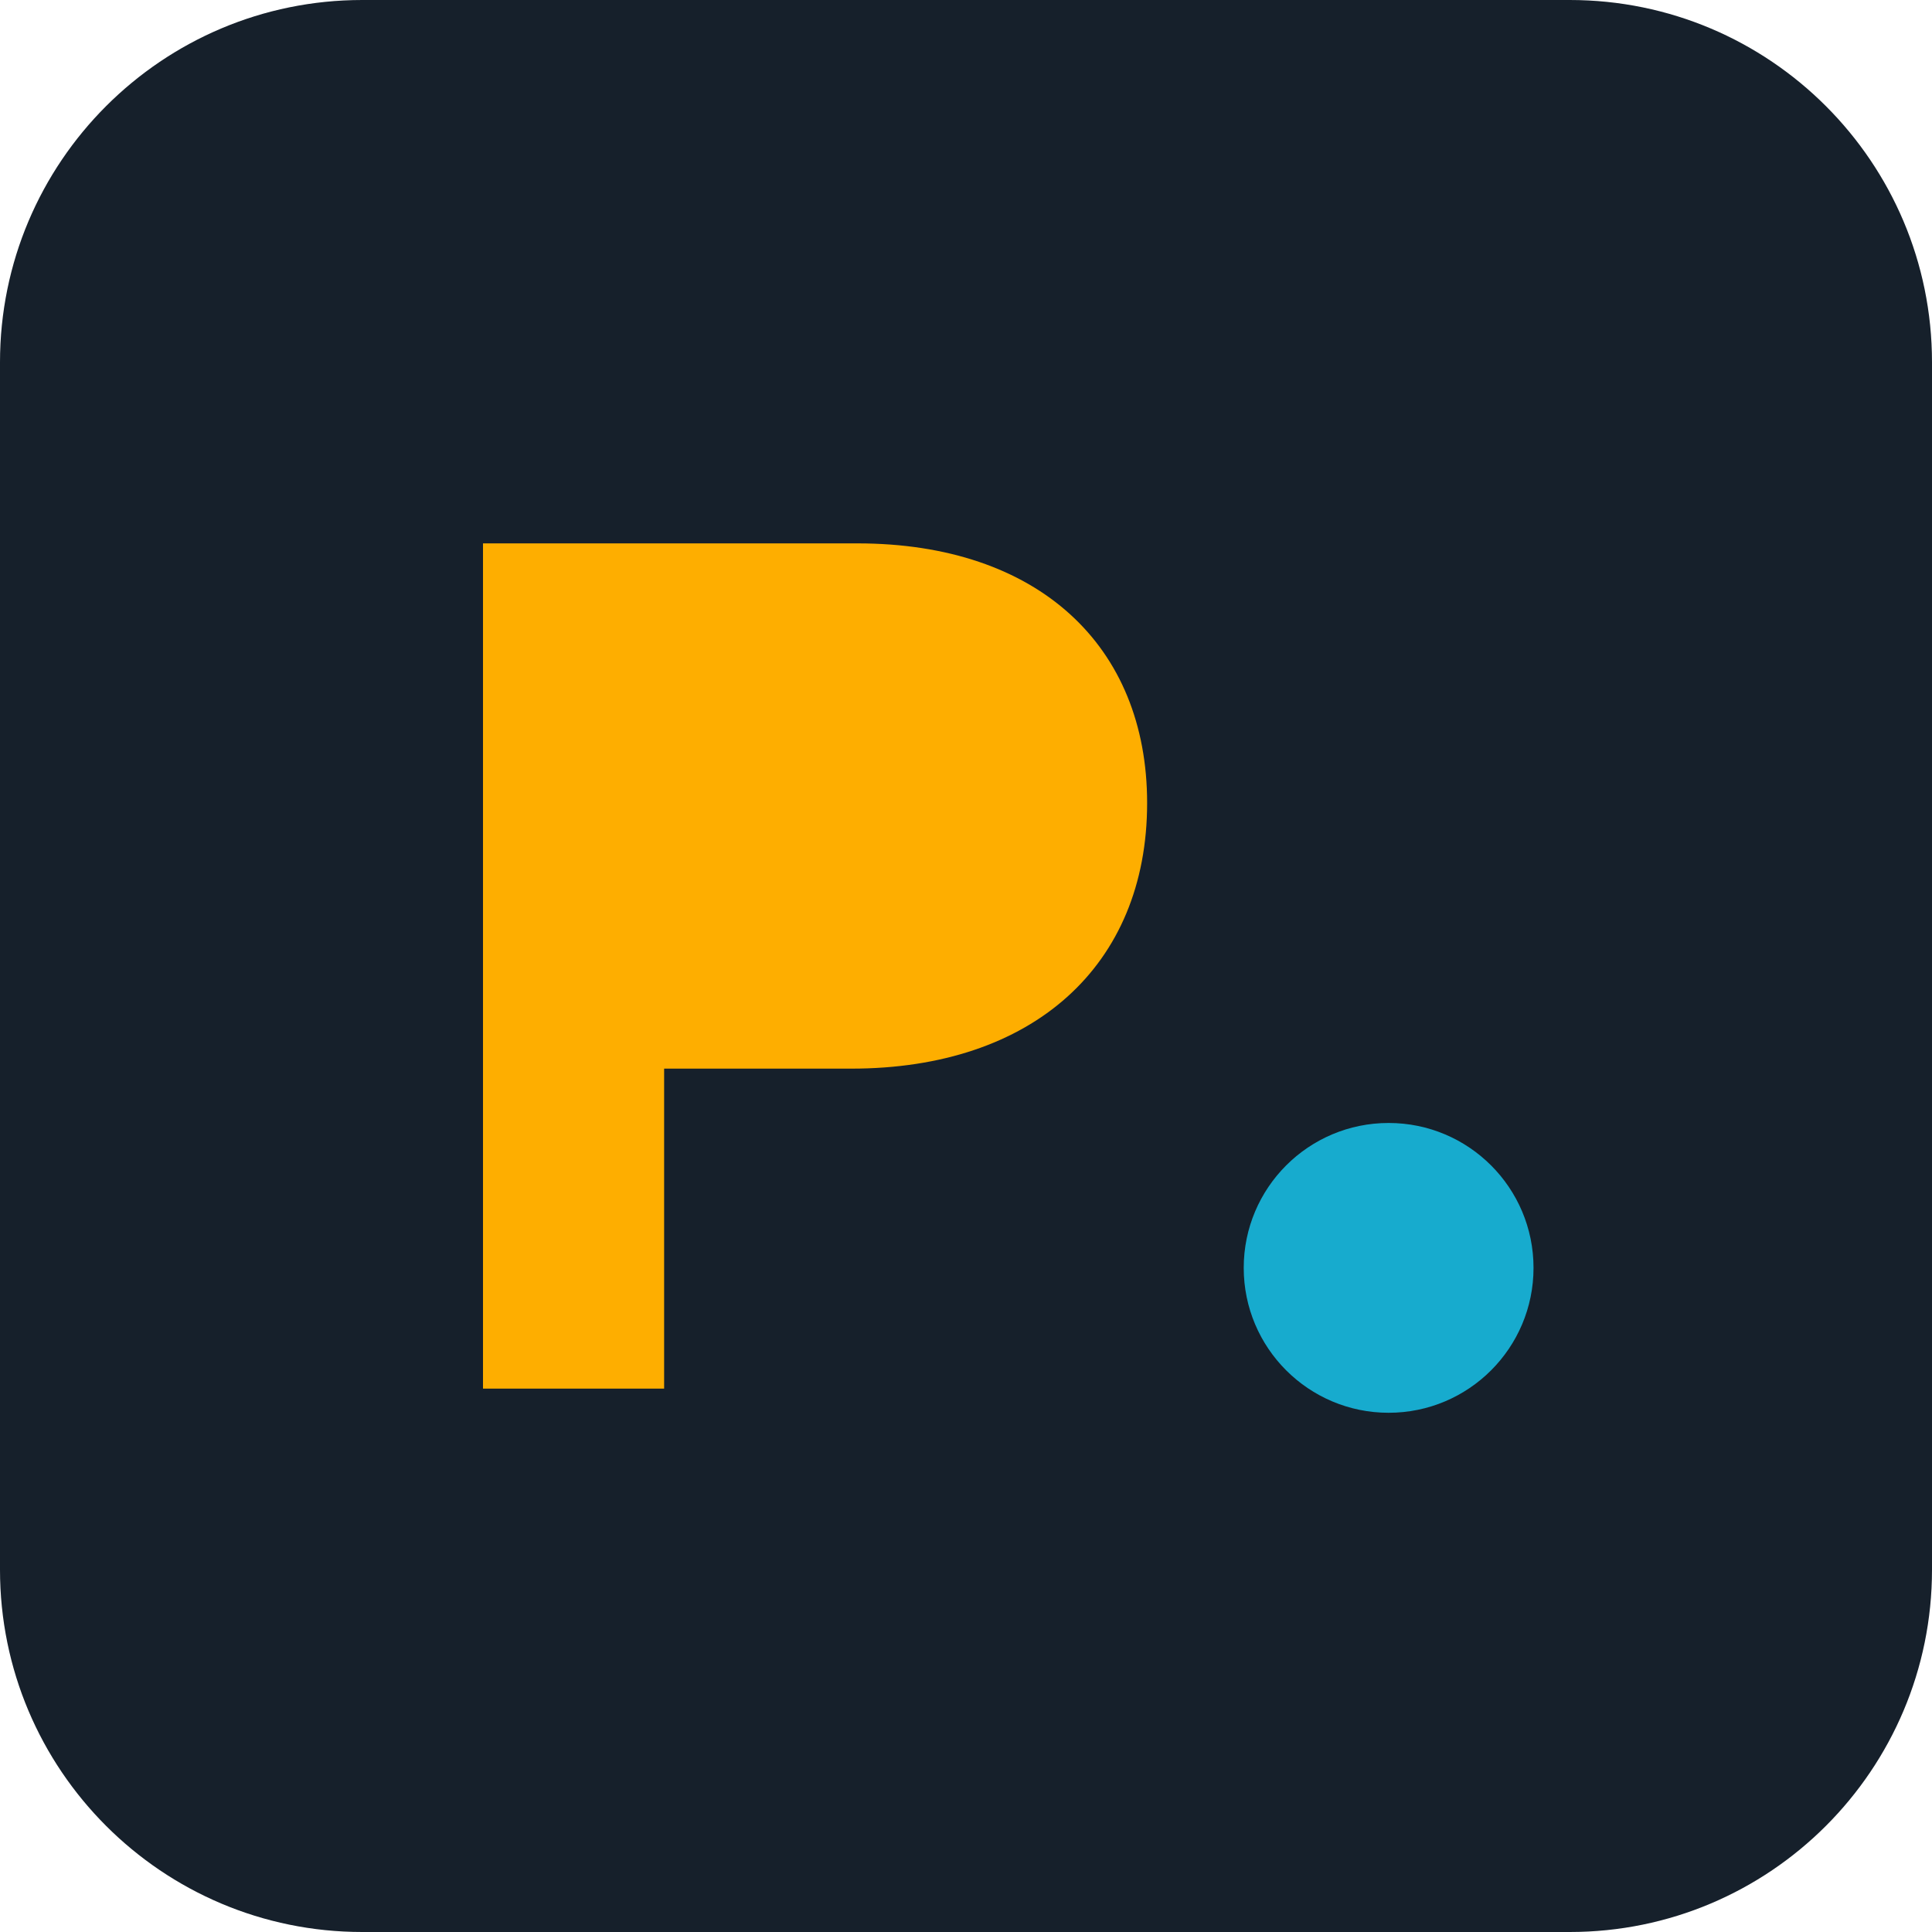
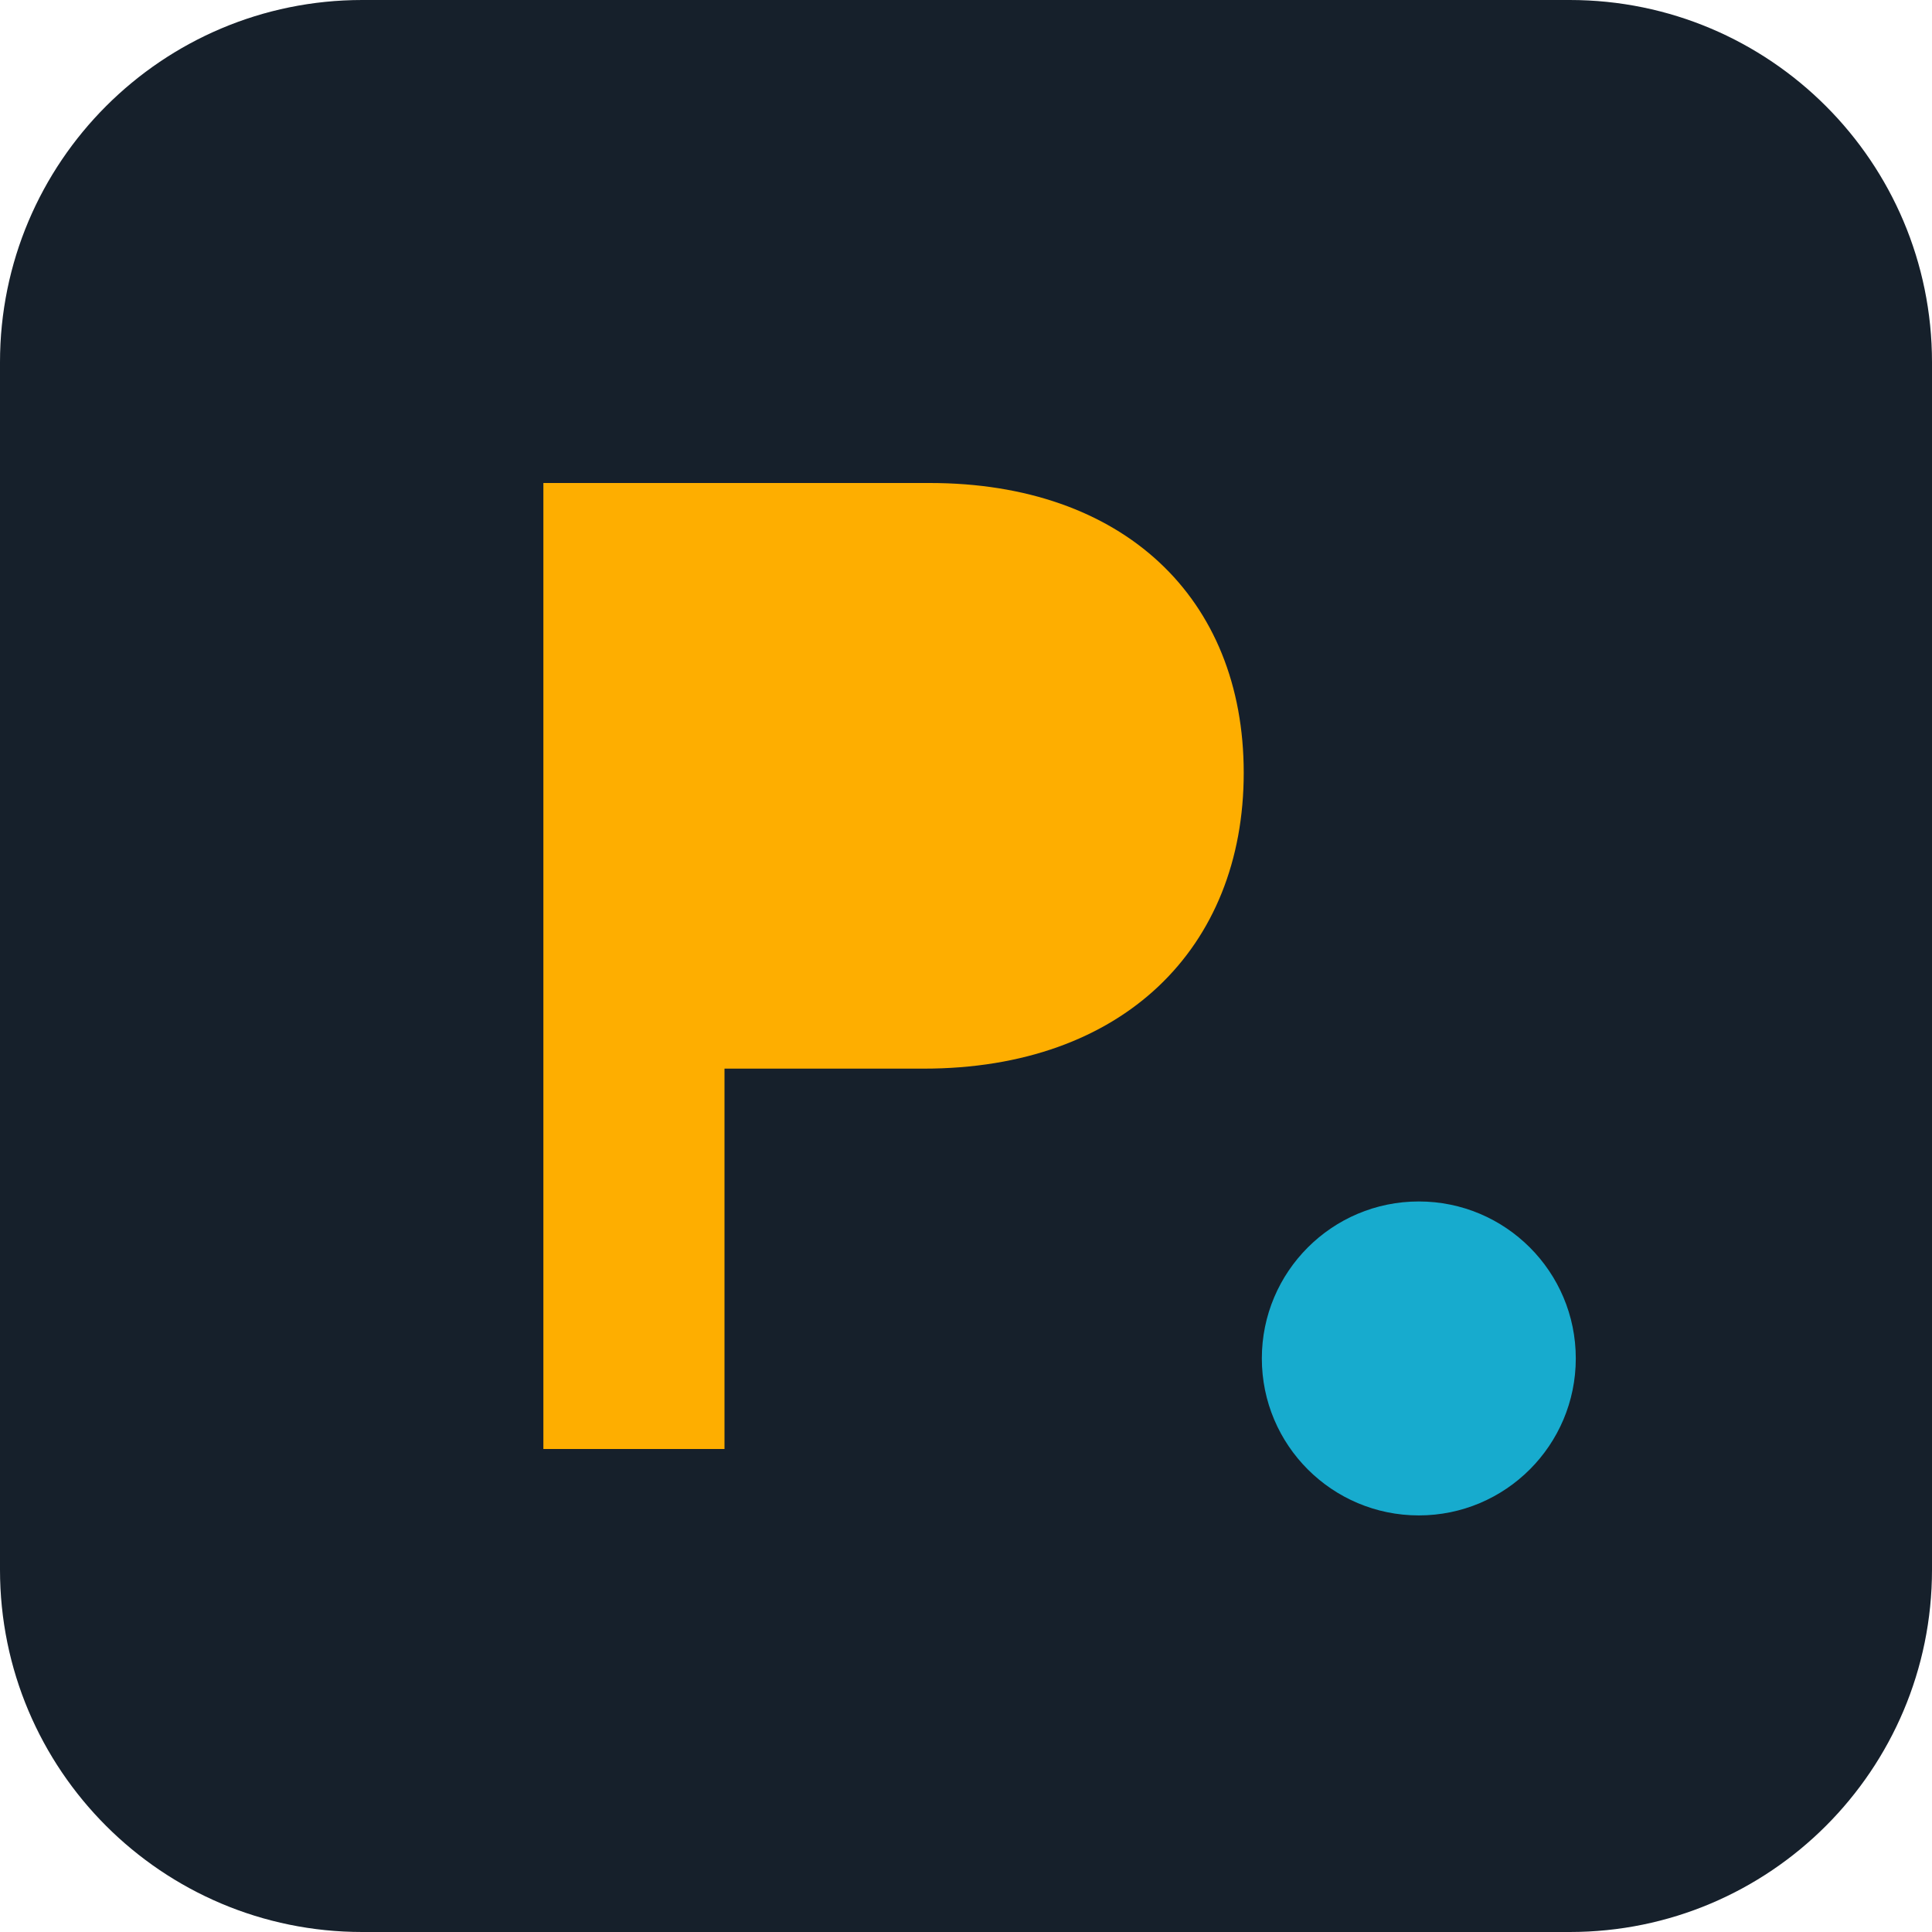
<svg xmlns="http://www.w3.org/2000/svg" viewBox="0 0 32 32">
  <rect width="32" height="32" rx="6" fill="#16202b" />
-   <path d="M8 23V9h6.2c3 0 4.8 1.7 4.8 4.3 0 2.7-1.9 4.4-4.9 4.4H11V23z" fill="#FEAE00" />
-   <circle cx="23" cy="21" r="2.4" fill="#17abce" />
+   <path d="M9 24V8h6.4c3.2 0 5.2 1.9 5.2 4.8s-2 4.9-5.3 4.9H12V24z" fill="#FEAE00" />
+   <circle cx="23.5" cy="22.5" r="2.6" fill="#17abce" />
</svg>
